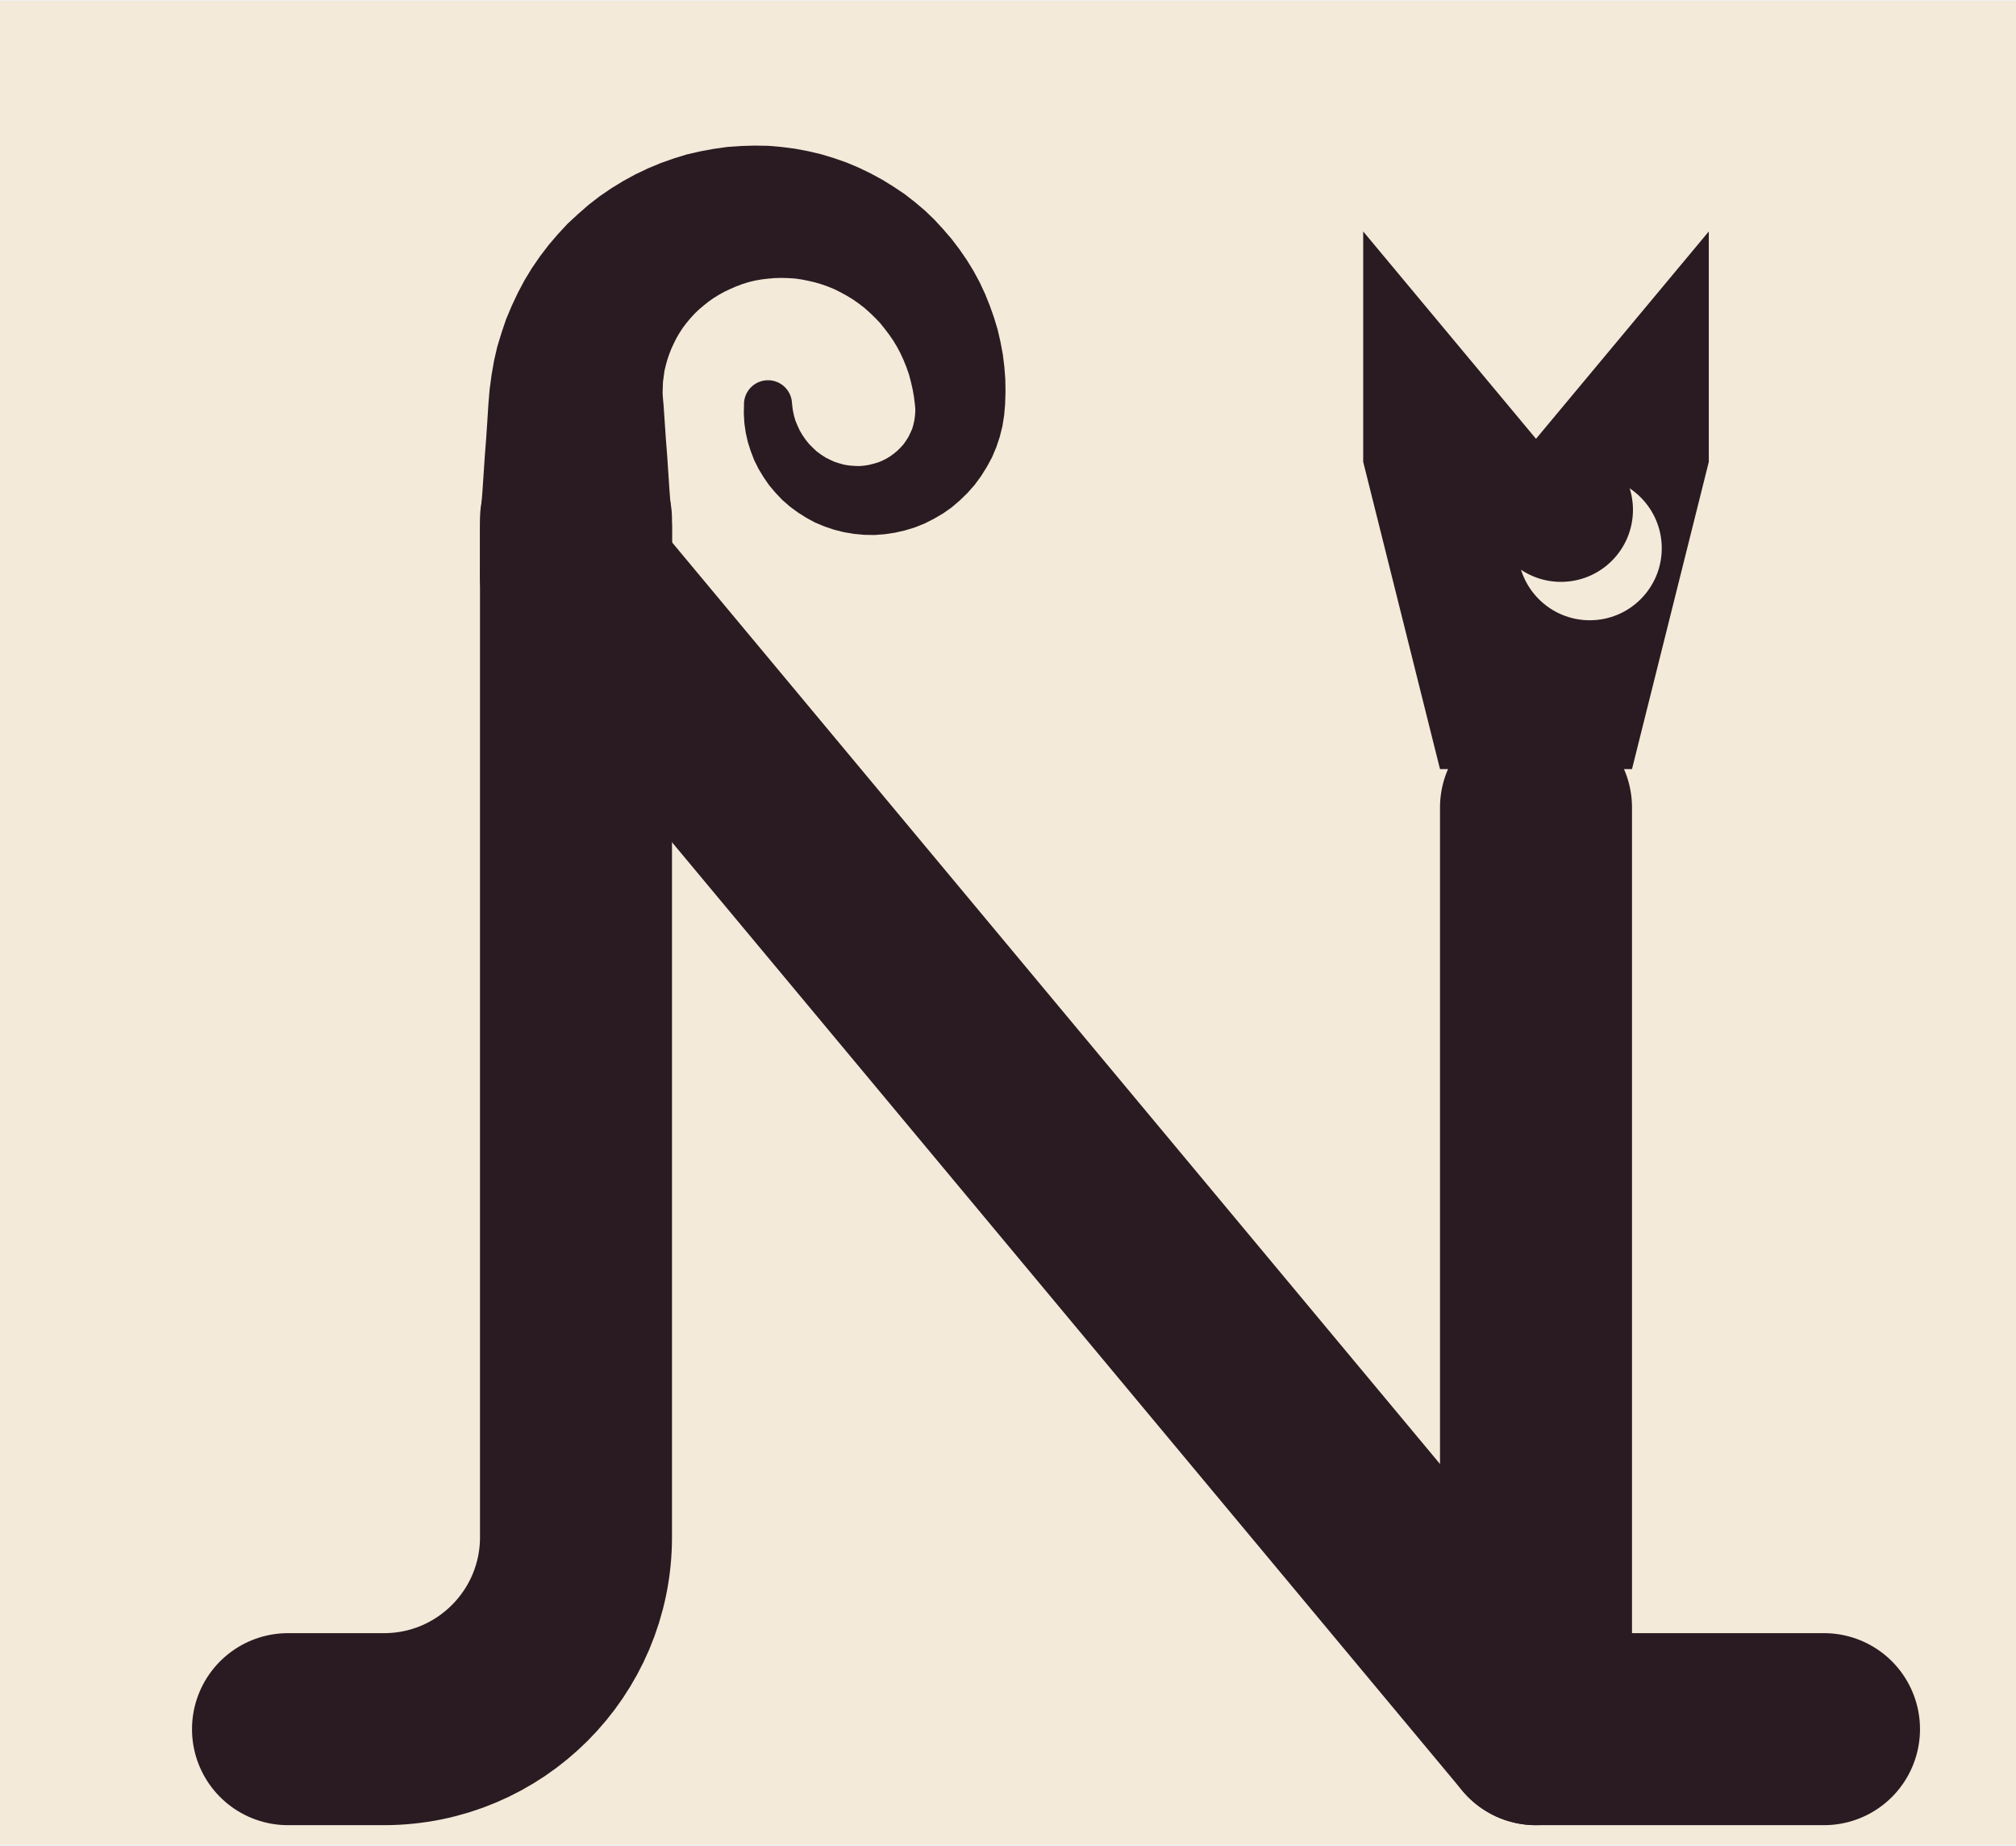
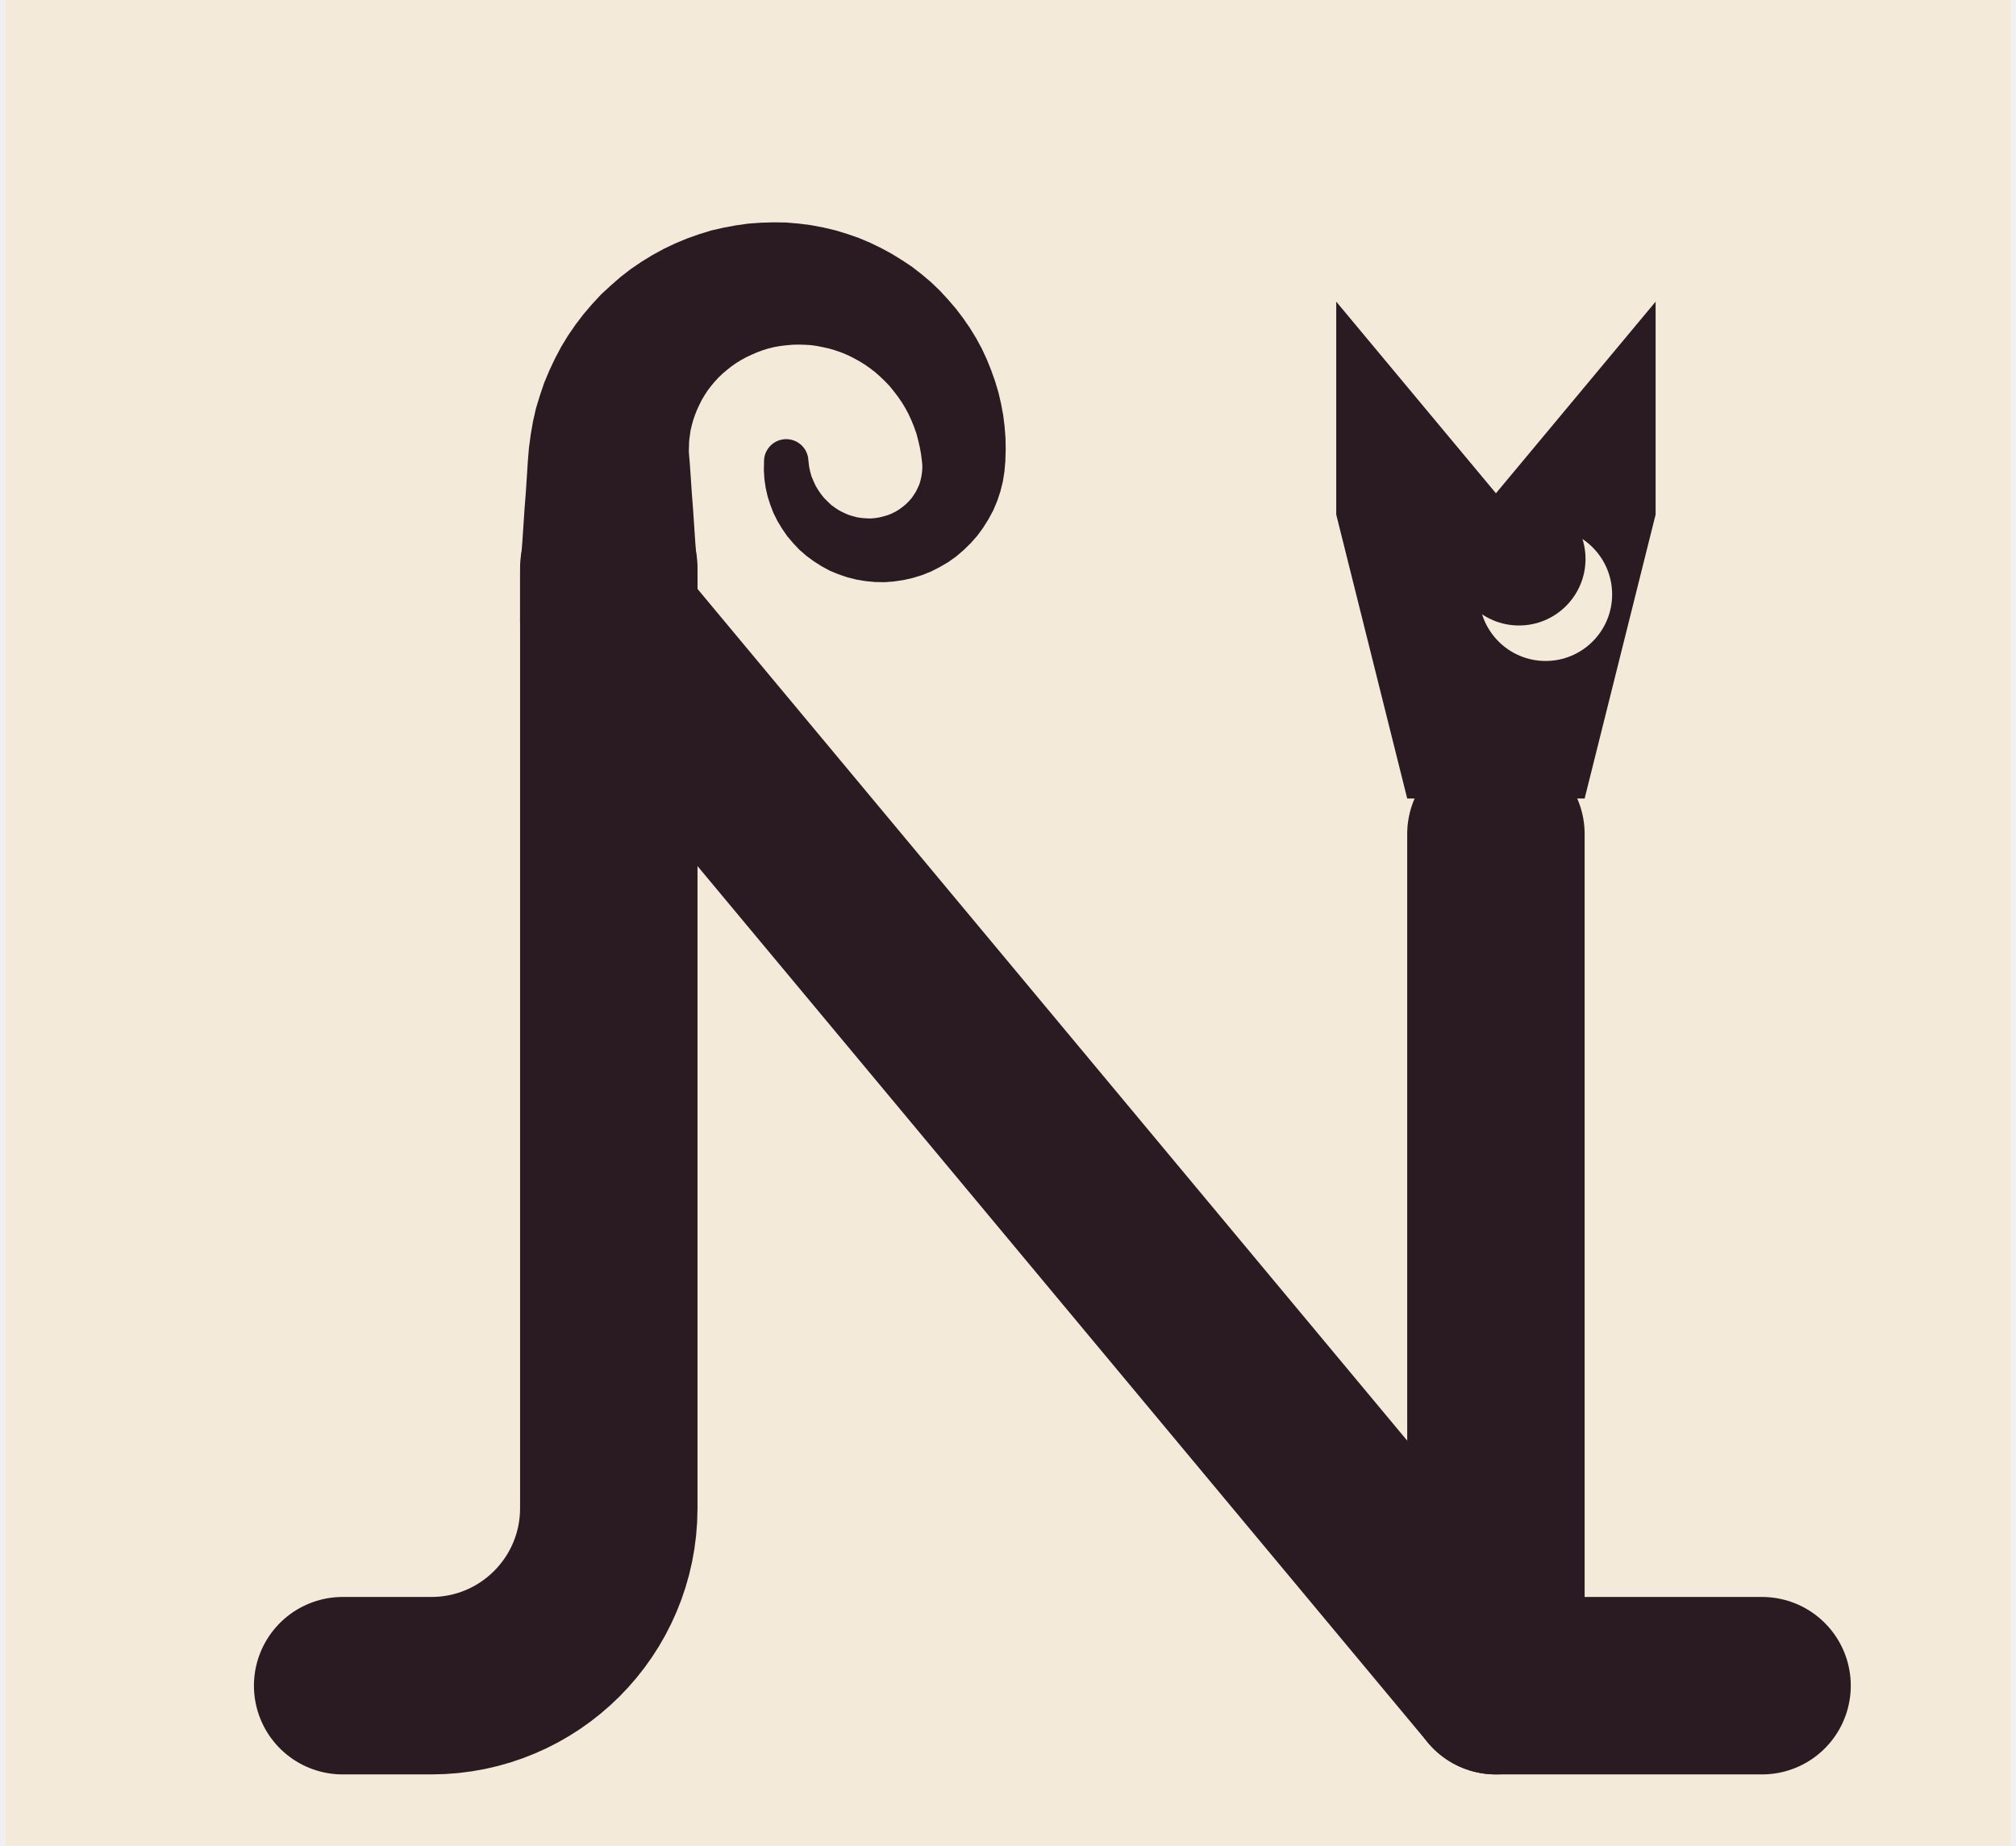
- <svg xmlns="http://www.w3.org/2000/svg" viewBox="-3 -9 10.5 9.6" width="425" height="389">
-   <rect x="-3" y="-9" width="10.5" height="9.6" fill="#f4ead9" />
+ <svg xmlns="http://www.w3.org/2000/svg" viewBox="-3.4 -9.5 11.3 10.4" width="425" height="389">
+   <rect x="-3.4" y="-9.5" width="11.3" height="10.4" fill="#f4ead9" />
  <g fill="none" stroke="#2a1b22" stroke-linecap="round" stroke-linejoin="round" stroke-width="1">
    <path d="M0 -6.3 V-1 A1 1 0 0 1 -1 0 H-1.5" />
    <path d="M0 -6 L5 0 H6.5" />
    <path d="M5 0 V-4.8" />
  </g>
  <path d="M0.500 -6.000 L0.500 -6.090 L0.500 -6.180 L0.500 -6.270 L0.494 -6.360 L0.487 -6.450 L0.481 -6.540 L0.475 -6.630 L0.468 -6.720 L0.462 -6.810 L0.456 -6.896 L0.453 -6.929 L0.451 -6.958 L0.452 -6.987 L0.453 -7.016 L0.457 -7.046 L0.461 -7.075 L0.468 -7.104 L0.476 -7.133 L0.486 -7.162 L0.497 -7.190 L0.510 -7.218 L0.524 -7.246 L0.540 -7.273 L0.557 -7.299 L0.576 -7.324 L0.596 -7.348 L0.618 -7.372 L0.641 -7.394 L0.666 -7.415 L0.691 -7.435 L0.718 -7.454 L0.746 -7.471 L0.775 -7.487 L0.805 -7.501 L0.835 -7.514 L0.867 -7.526 L0.899 -7.536 L0.932 -7.544 L0.966 -7.550 L1.000 -7.554 L1.034 -7.557 L1.069 -7.558 L1.104 -7.557 L1.139 -7.555 L1.174 -7.550 L1.209 -7.543 L1.244 -7.535 L1.278 -7.525 L1.312 -7.513 L1.346 -7.499 L1.378 -7.483 L1.411 -7.465 L1.442 -7.446 L1.472 -7.425 L1.502 -7.402 L1.530 -7.377 L1.557 -7.351 L1.583 -7.324 L1.607 -7.294 L1.630 -7.264 L1.652 -7.232 L1.672 -7.199 L1.690 -7.165 L1.706 -7.130 L1.721 -7.093 L1.734 -7.056 L1.744 -7.018 L1.753 -6.979 L1.760 -6.940 L1.765 -6.900 L1.767 -6.879 L1.767 -6.858 L1.765 -6.836 L1.762 -6.815 L1.757 -6.793 L1.751 -6.772 L1.742 -6.752 L1.732 -6.731 L1.720 -6.712 L1.707 -6.693 L1.692 -6.676 L1.675 -6.659 L1.657 -6.644 L1.638 -6.630 L1.617 -6.617 L1.595 -6.606 L1.573 -6.597 L1.549 -6.590 L1.525 -6.584 L1.500 -6.580 L1.475 -6.578 L1.449 -6.579 L1.423 -6.581 L1.398 -6.585 L1.372 -6.592 L1.347 -6.600 L1.323 -6.611 L1.299 -6.623 L1.276 -6.638 L1.254 -6.654 L1.234 -6.673 L1.214 -6.693 L1.197 -6.714 L1.181 -6.737 L1.166 -6.762 L1.154 -6.788 L1.143 -6.814 L1.135 -6.842 L1.129 -6.871 L1.125 -6.905 A0.125 0.125 0 0 0 0.875 -6.895 L0.875 -6.895 L0.874 -6.851 L0.877 -6.801 L0.884 -6.752 L0.895 -6.703 L0.910 -6.656 L0.928 -6.609 L0.951 -6.563 L0.977 -6.520 L1.006 -6.478 L1.039 -6.439 L1.074 -6.402 L1.113 -6.368 L1.155 -6.337 L1.199 -6.309 L1.245 -6.284 L1.293 -6.264 L1.343 -6.247 L1.394 -6.234 L1.447 -6.225 L1.500 -6.220 L1.554 -6.219 L1.607 -6.223 L1.661 -6.231 L1.714 -6.243 L1.766 -6.259 L1.816 -6.279 L1.865 -6.304 L1.913 -6.332 L1.958 -6.364 L2.000 -6.400 L2.040 -6.439 L2.077 -6.481 L2.110 -6.526 L2.140 -6.574 L2.167 -6.624 L2.189 -6.676 L2.207 -6.730 L2.221 -6.786 L2.230 -6.843 L2.235 -6.900 L2.237 -6.965 L2.236 -7.030 L2.231 -7.095 L2.223 -7.160 L2.211 -7.224 L2.196 -7.289 L2.177 -7.352 L2.155 -7.414 L2.130 -7.476 L2.102 -7.536 L2.070 -7.595 L2.035 -7.652 L1.997 -7.707 L1.956 -7.761 L1.912 -7.812 L1.866 -7.862 L1.817 -7.909 L1.765 -7.953 L1.711 -7.995 L1.654 -8.033 L1.596 -8.069 L1.535 -8.102 L1.473 -8.132 L1.409 -8.159 L1.343 -8.182 L1.277 -8.202 L1.209 -8.218 L1.140 -8.231 L1.070 -8.240 L1.000 -8.246 L0.929 -8.247 L0.859 -8.245 L0.788 -8.240 L0.717 -8.230 L0.647 -8.217 L0.577 -8.201 L0.509 -8.180 L0.441 -8.156 L0.374 -8.128 L0.309 -8.097 L0.245 -8.062 L0.183 -8.024 L0.123 -7.983 L0.065 -7.938 L0.010 -7.890 L-0.044 -7.840 L-0.094 -7.786 L-0.142 -7.730 L-0.187 -7.671 L-0.229 -7.610 L-0.268 -7.546 L-0.303 -7.480 L-0.335 -7.412 L-0.364 -7.343 L-0.388 -7.272 L-0.410 -7.200 L-0.427 -7.126 L-0.440 -7.051 L-0.450 -6.976 L-0.456 -6.904 L-0.462 -6.810 L-0.468 -6.720 L-0.475 -6.630 L-0.481 -6.540 L-0.487 -6.450 L-0.494 -6.360 L-0.500 -6.270 L-0.500 -6.180 L-0.500 -6.090 L-0.500 -6.000 Z" fill="#2a1b22" />
  <path d="M4.1 -7.8 L5 -6.72 L5.9 -7.8 L5.9 -6.6 L5.5 -5.0 L4.5 -5.0 L4.1 -6.6 Z" fill="#2a1b22" />
  <mask id="m">
    <rect x="-2" y="-10" width="12" height="12" fill="#fff" />
    <circle cx="5.13" cy="-6.35" r="0.375" fill="#000" />
  </mask>
  <circle cx="5.28" cy="-6.15" r="0.375" fill="#f4ead9" mask="url(#m)" />
</svg>
